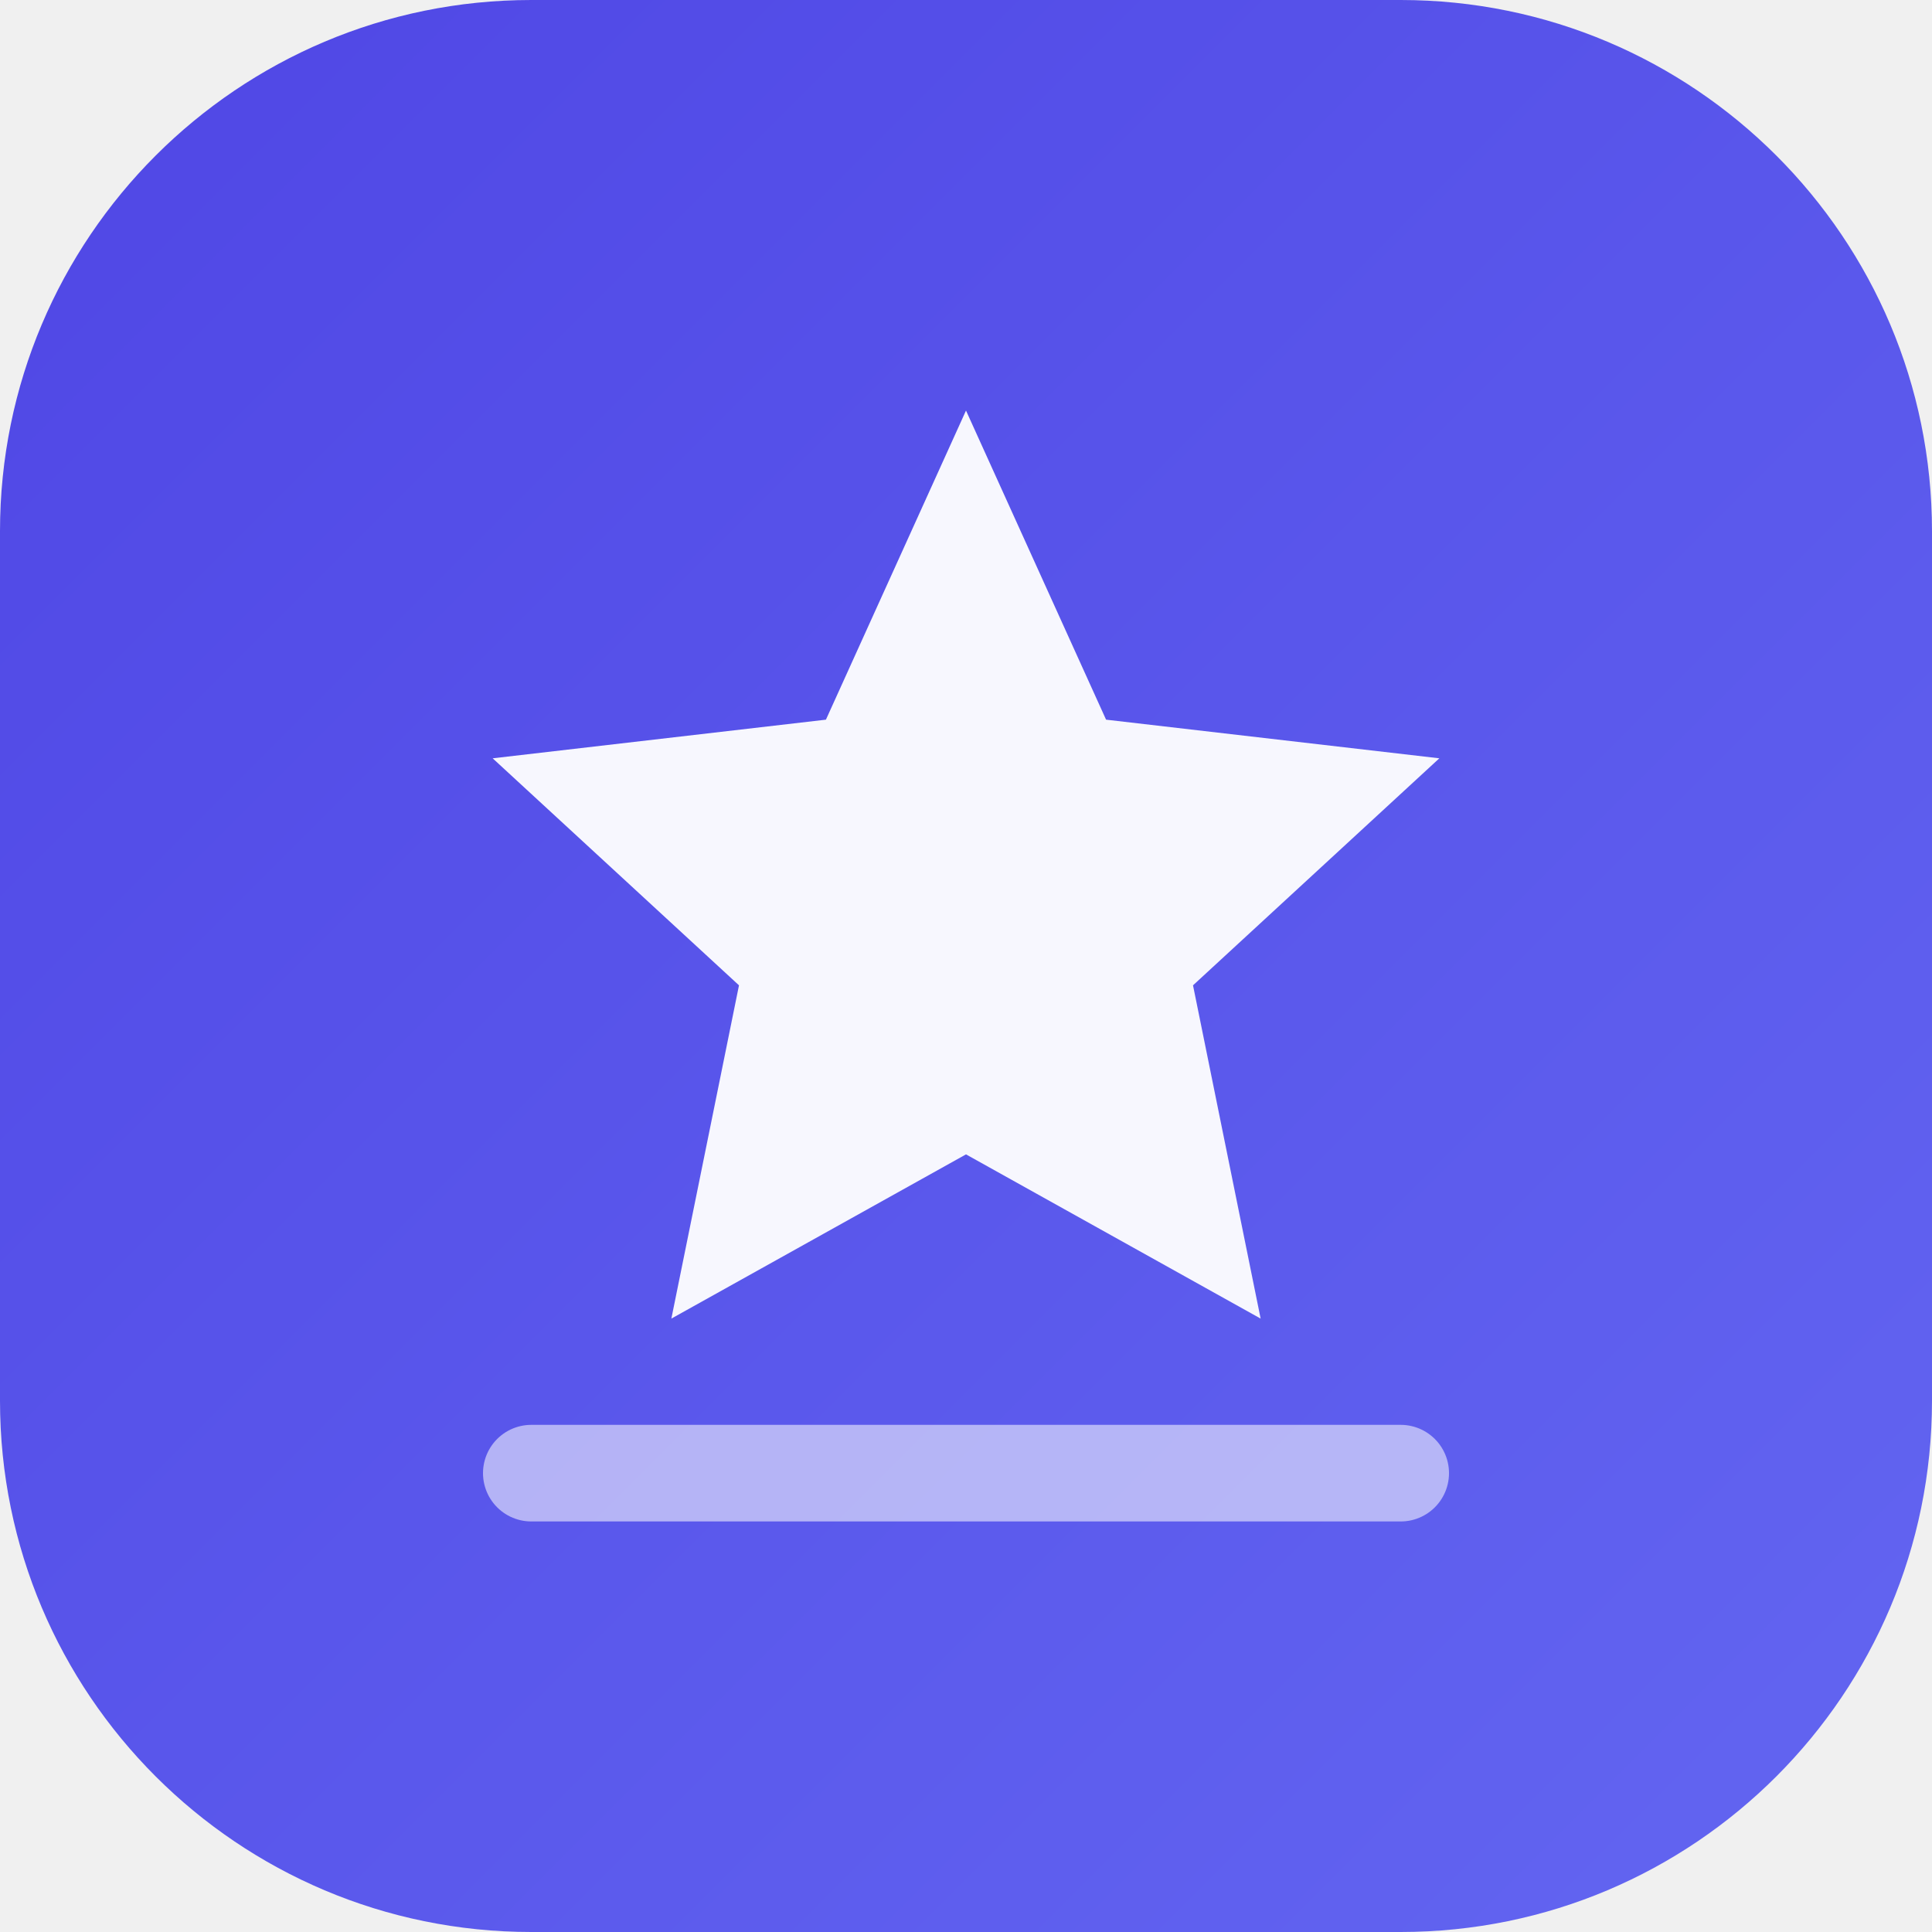
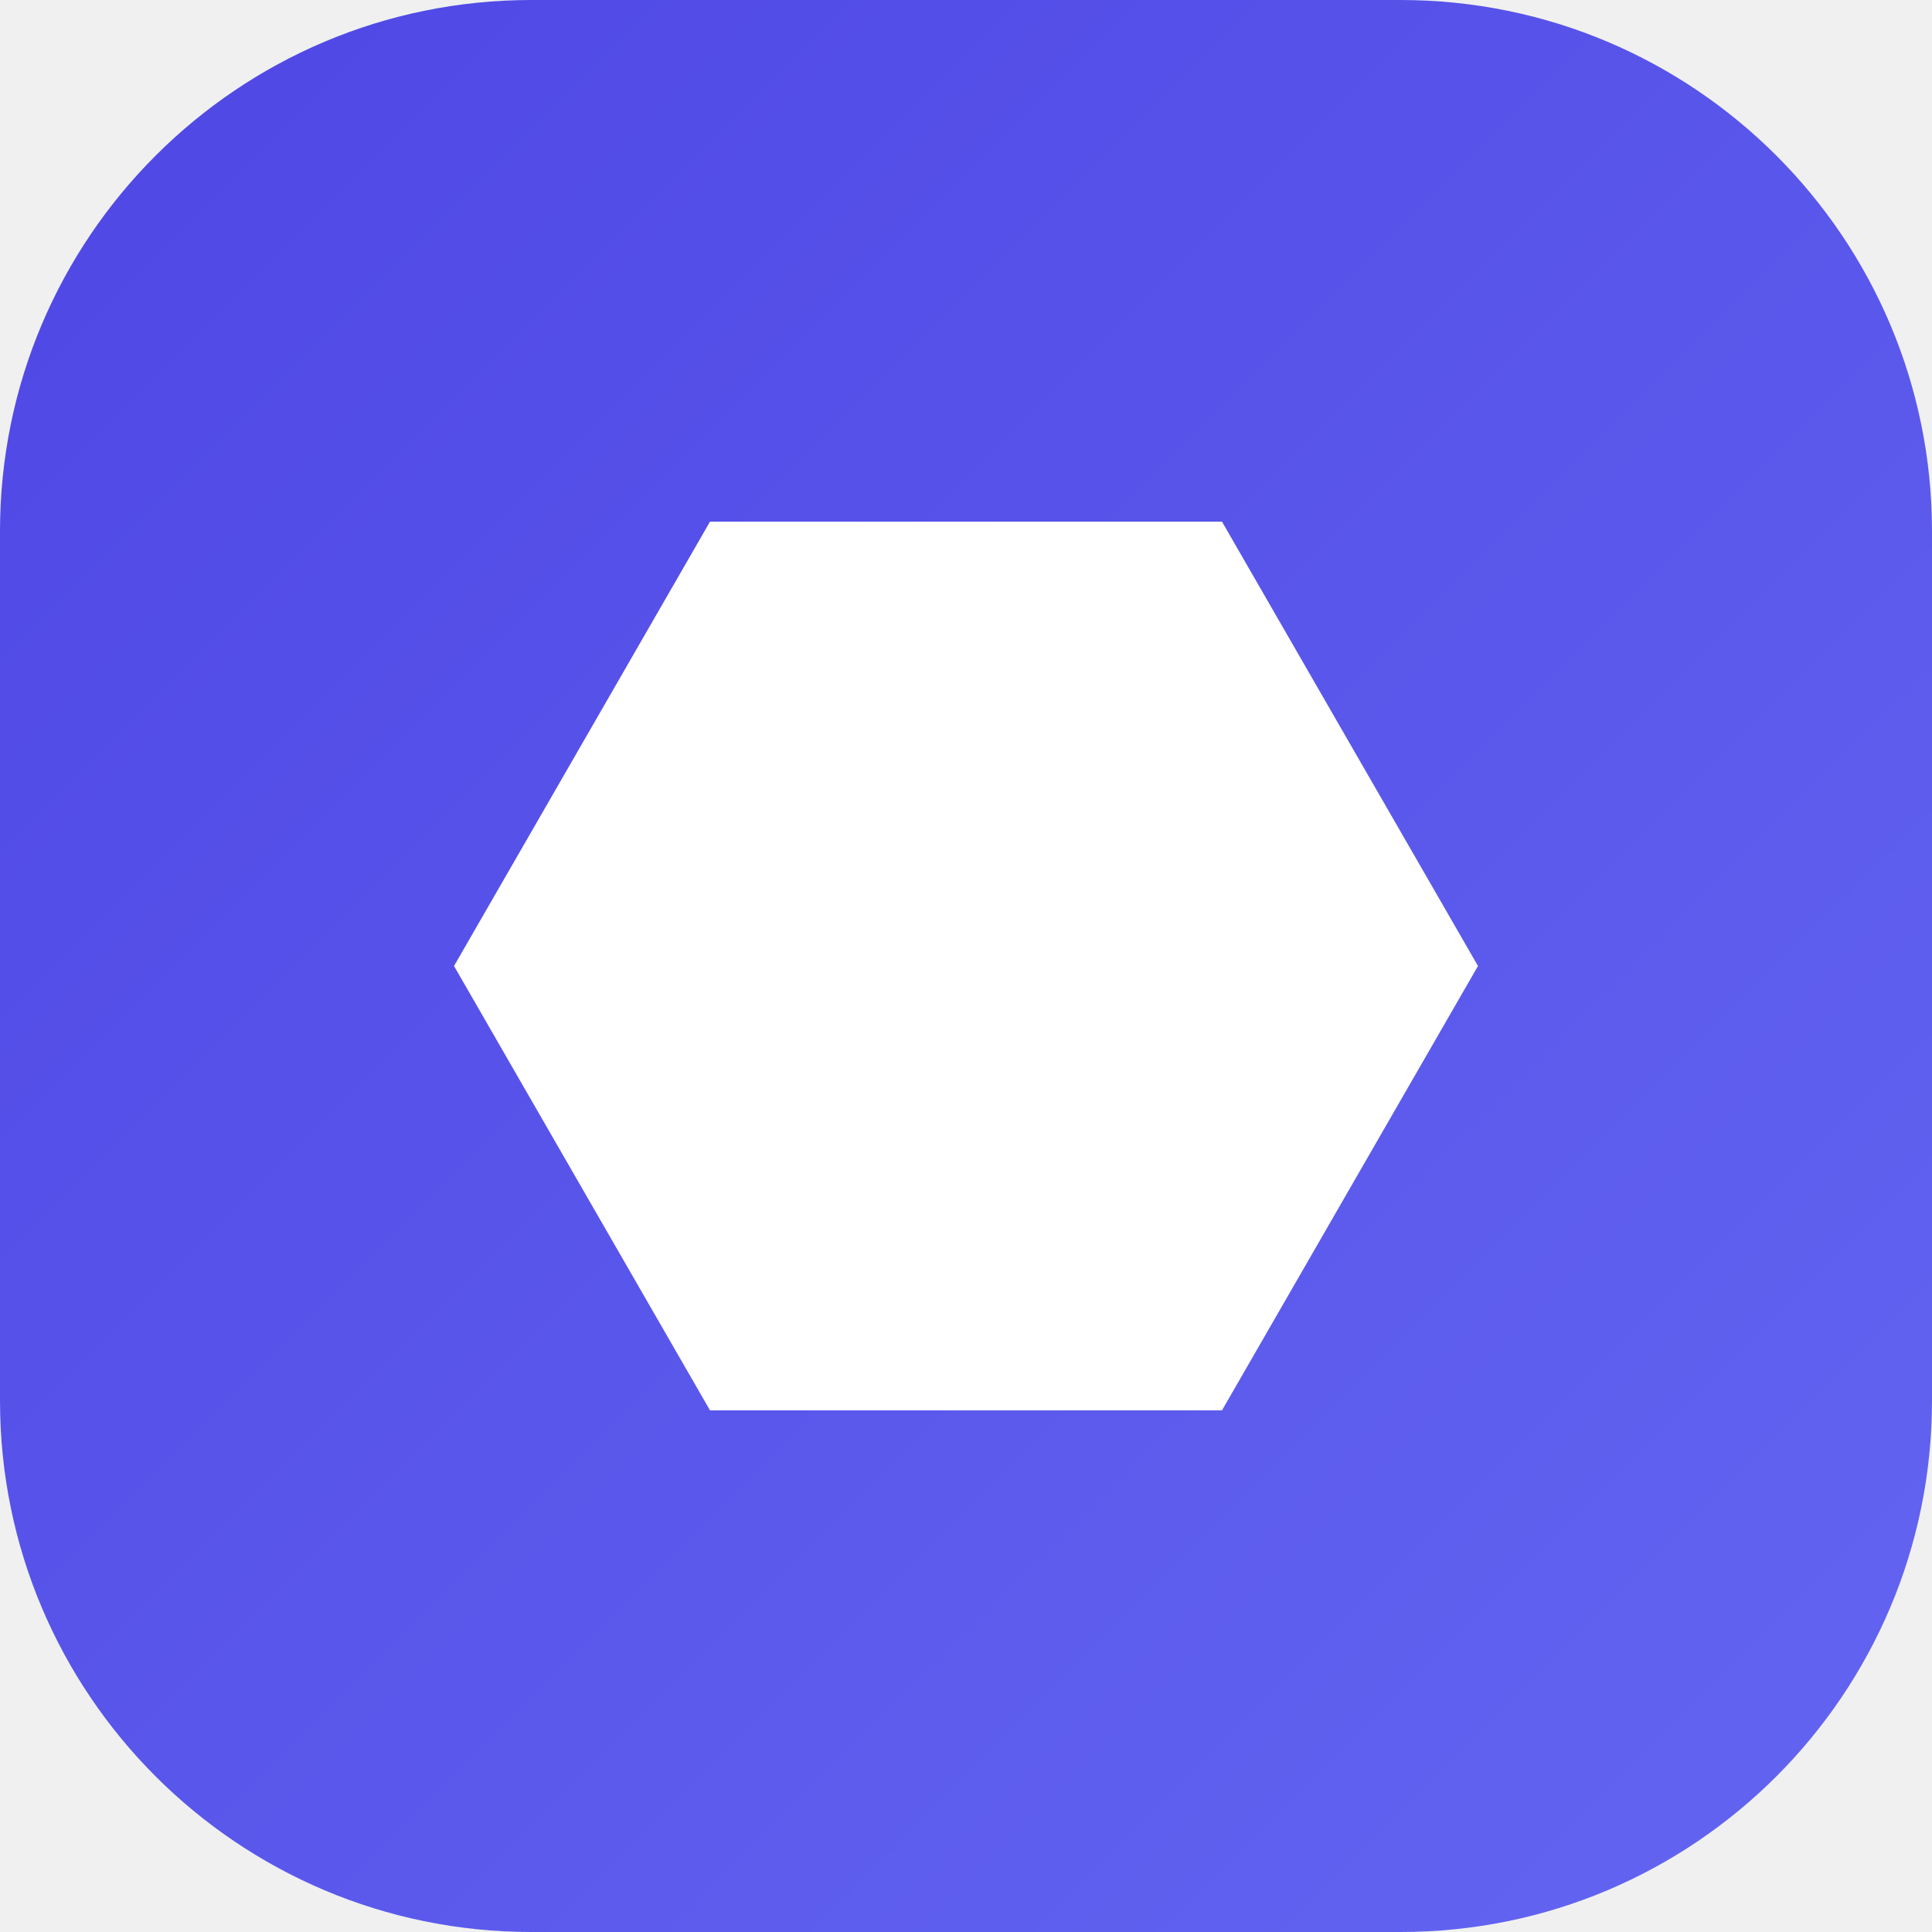
<svg xmlns="http://www.w3.org/2000/svg" viewBox="0 0 40 40" width="40" height="40" role="img" aria-label="NOVAADMIN">
  <defs>
    <linearGradient id="g" x1="0" y1="0" x2="1" y2="1">
      <stop offset="0" stop-color="#4f46e5" />
      <stop offset="1" stop-color="#6366f1" />
    </linearGradient>
  </defs>
  <rect width="40" height="40" rx="11" fill="url(#g)" />
-   <path d="M20 8.5l2.9 6.4 6.9.8-5.1 4.7 1.4 6.9-6.1-3.4-6.1 3.4 1.4-6.9-5.1-4.7 6.9-.8z" fill="#fff" fill-opacity=".95" />
-   <path d="M11 30.5h18" stroke="#fff" stroke-opacity=".55" stroke-width="2" stroke-linecap="round" />
+   <path d="M30.6 20 25.3 10.8H14.7L9.4 20l5.3 9.2h10.6z" fill="#fff" />
</svg>
